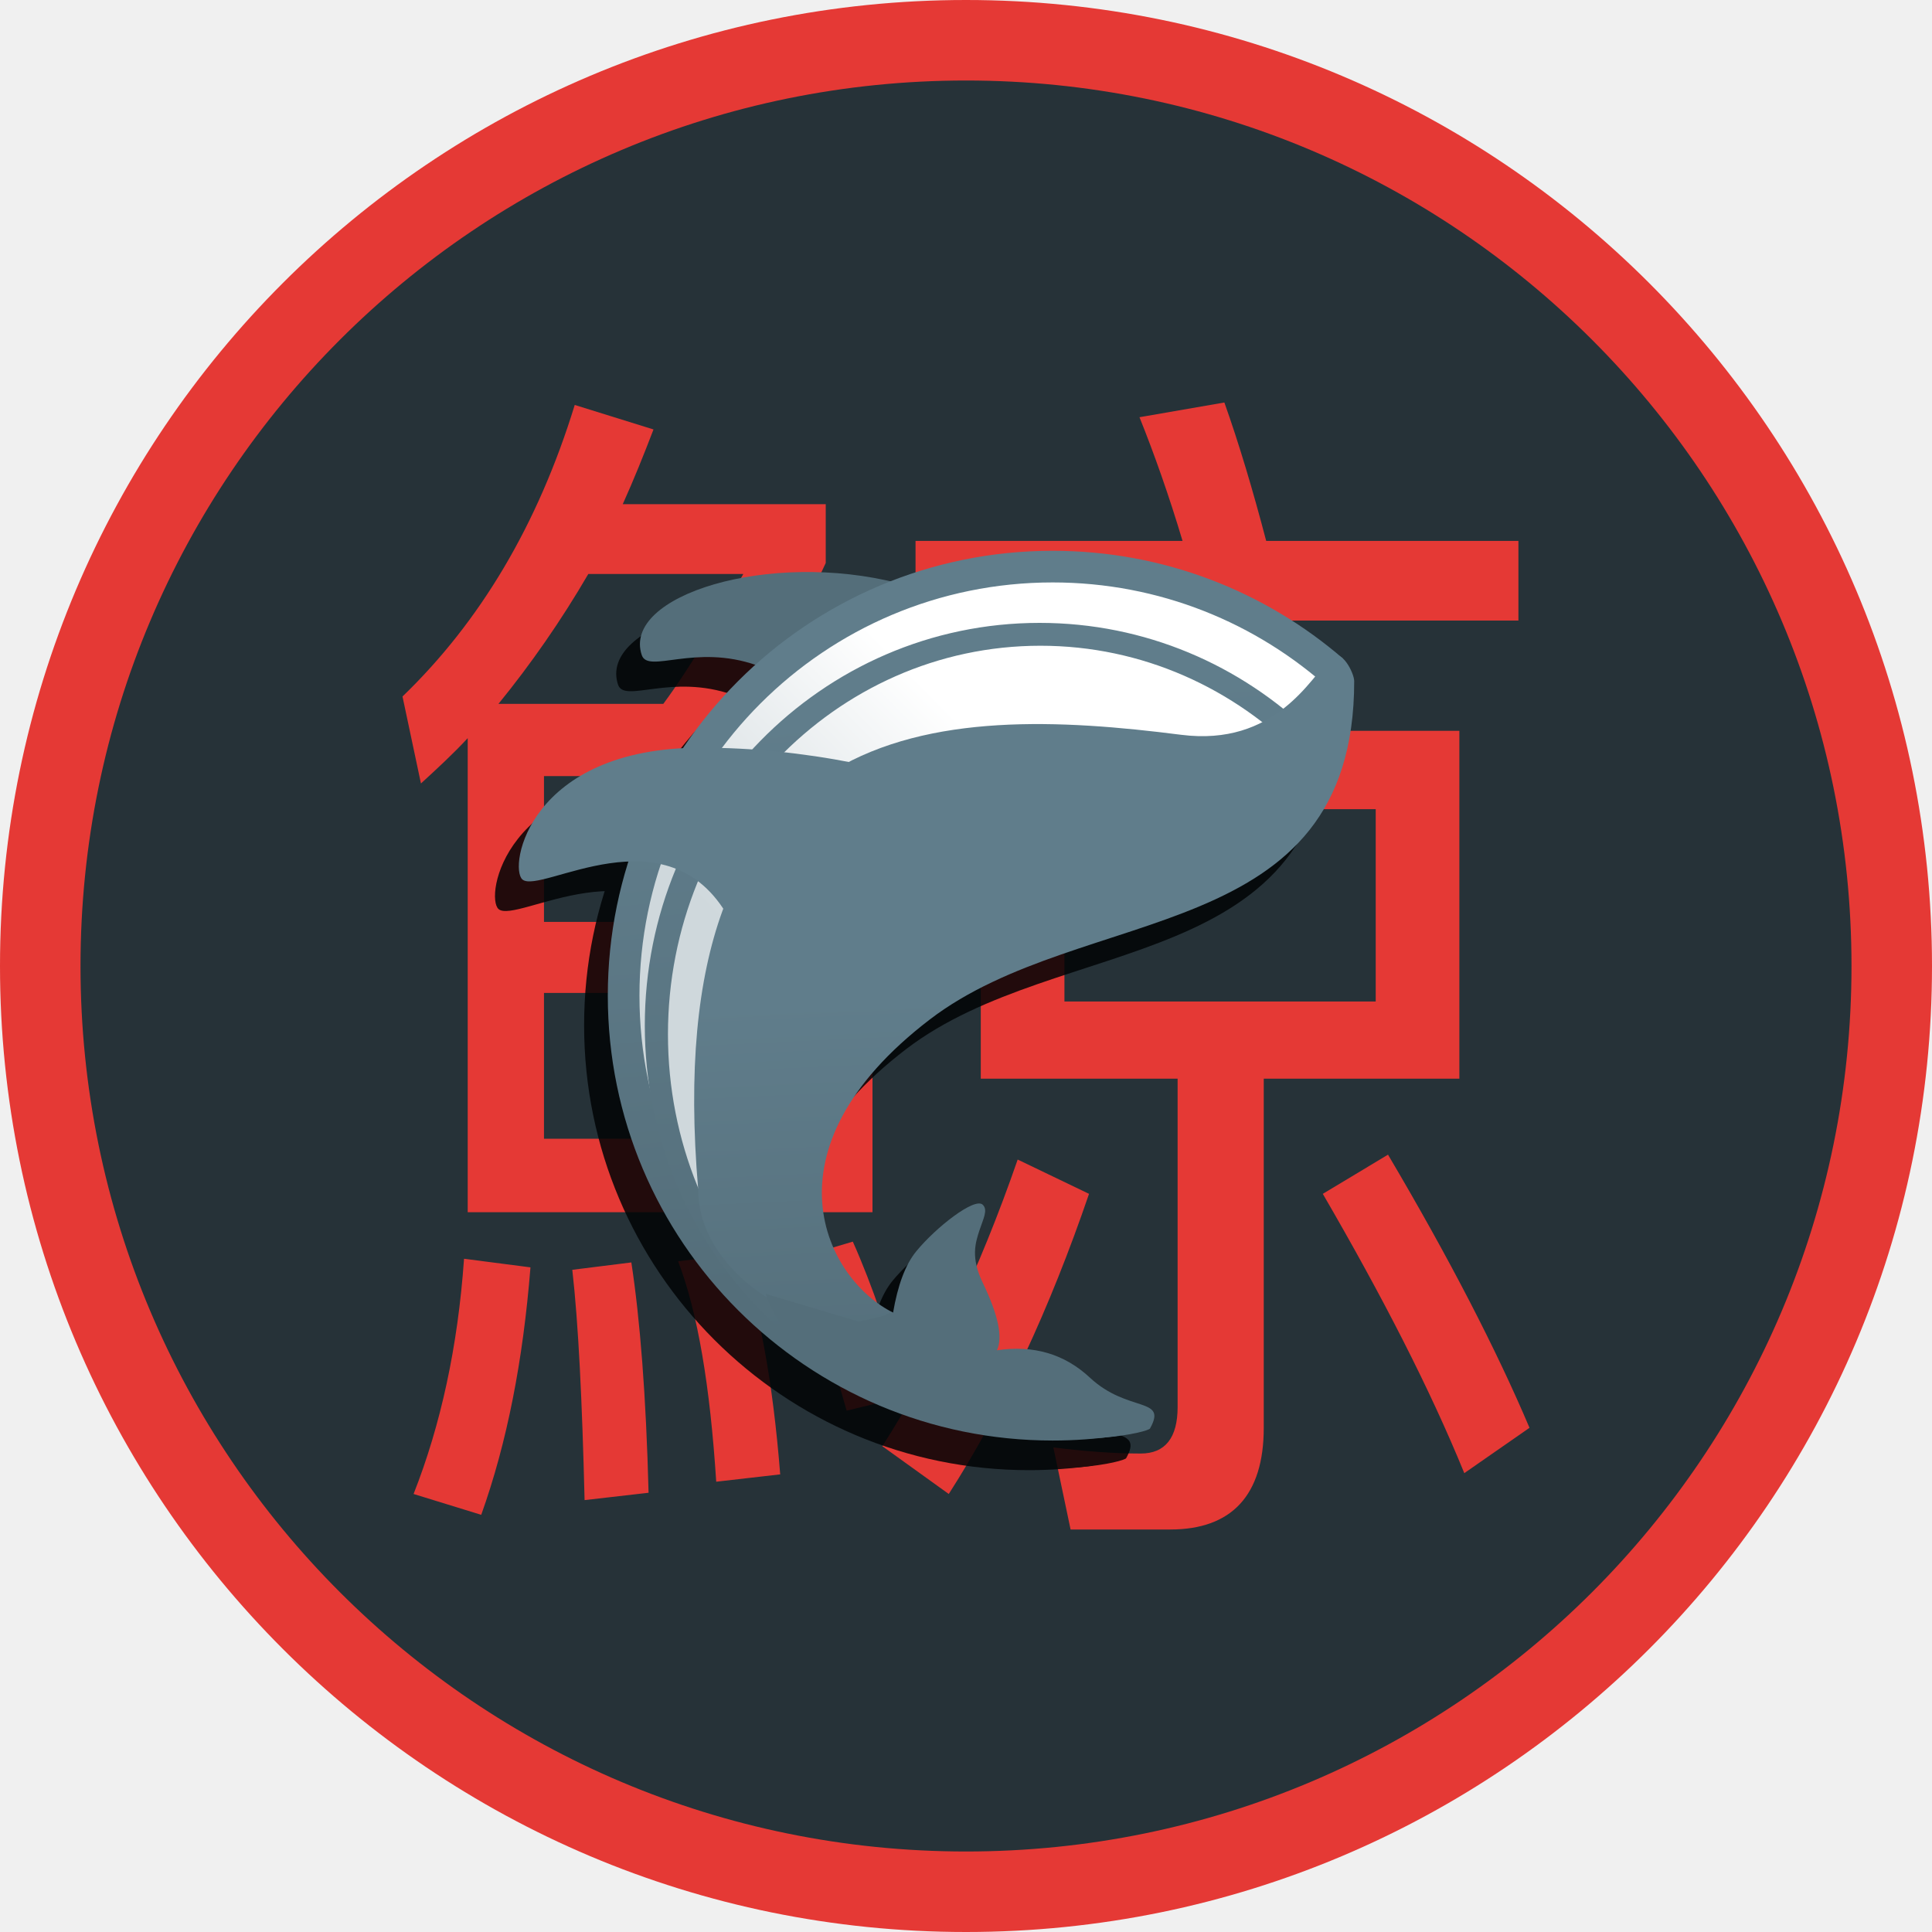
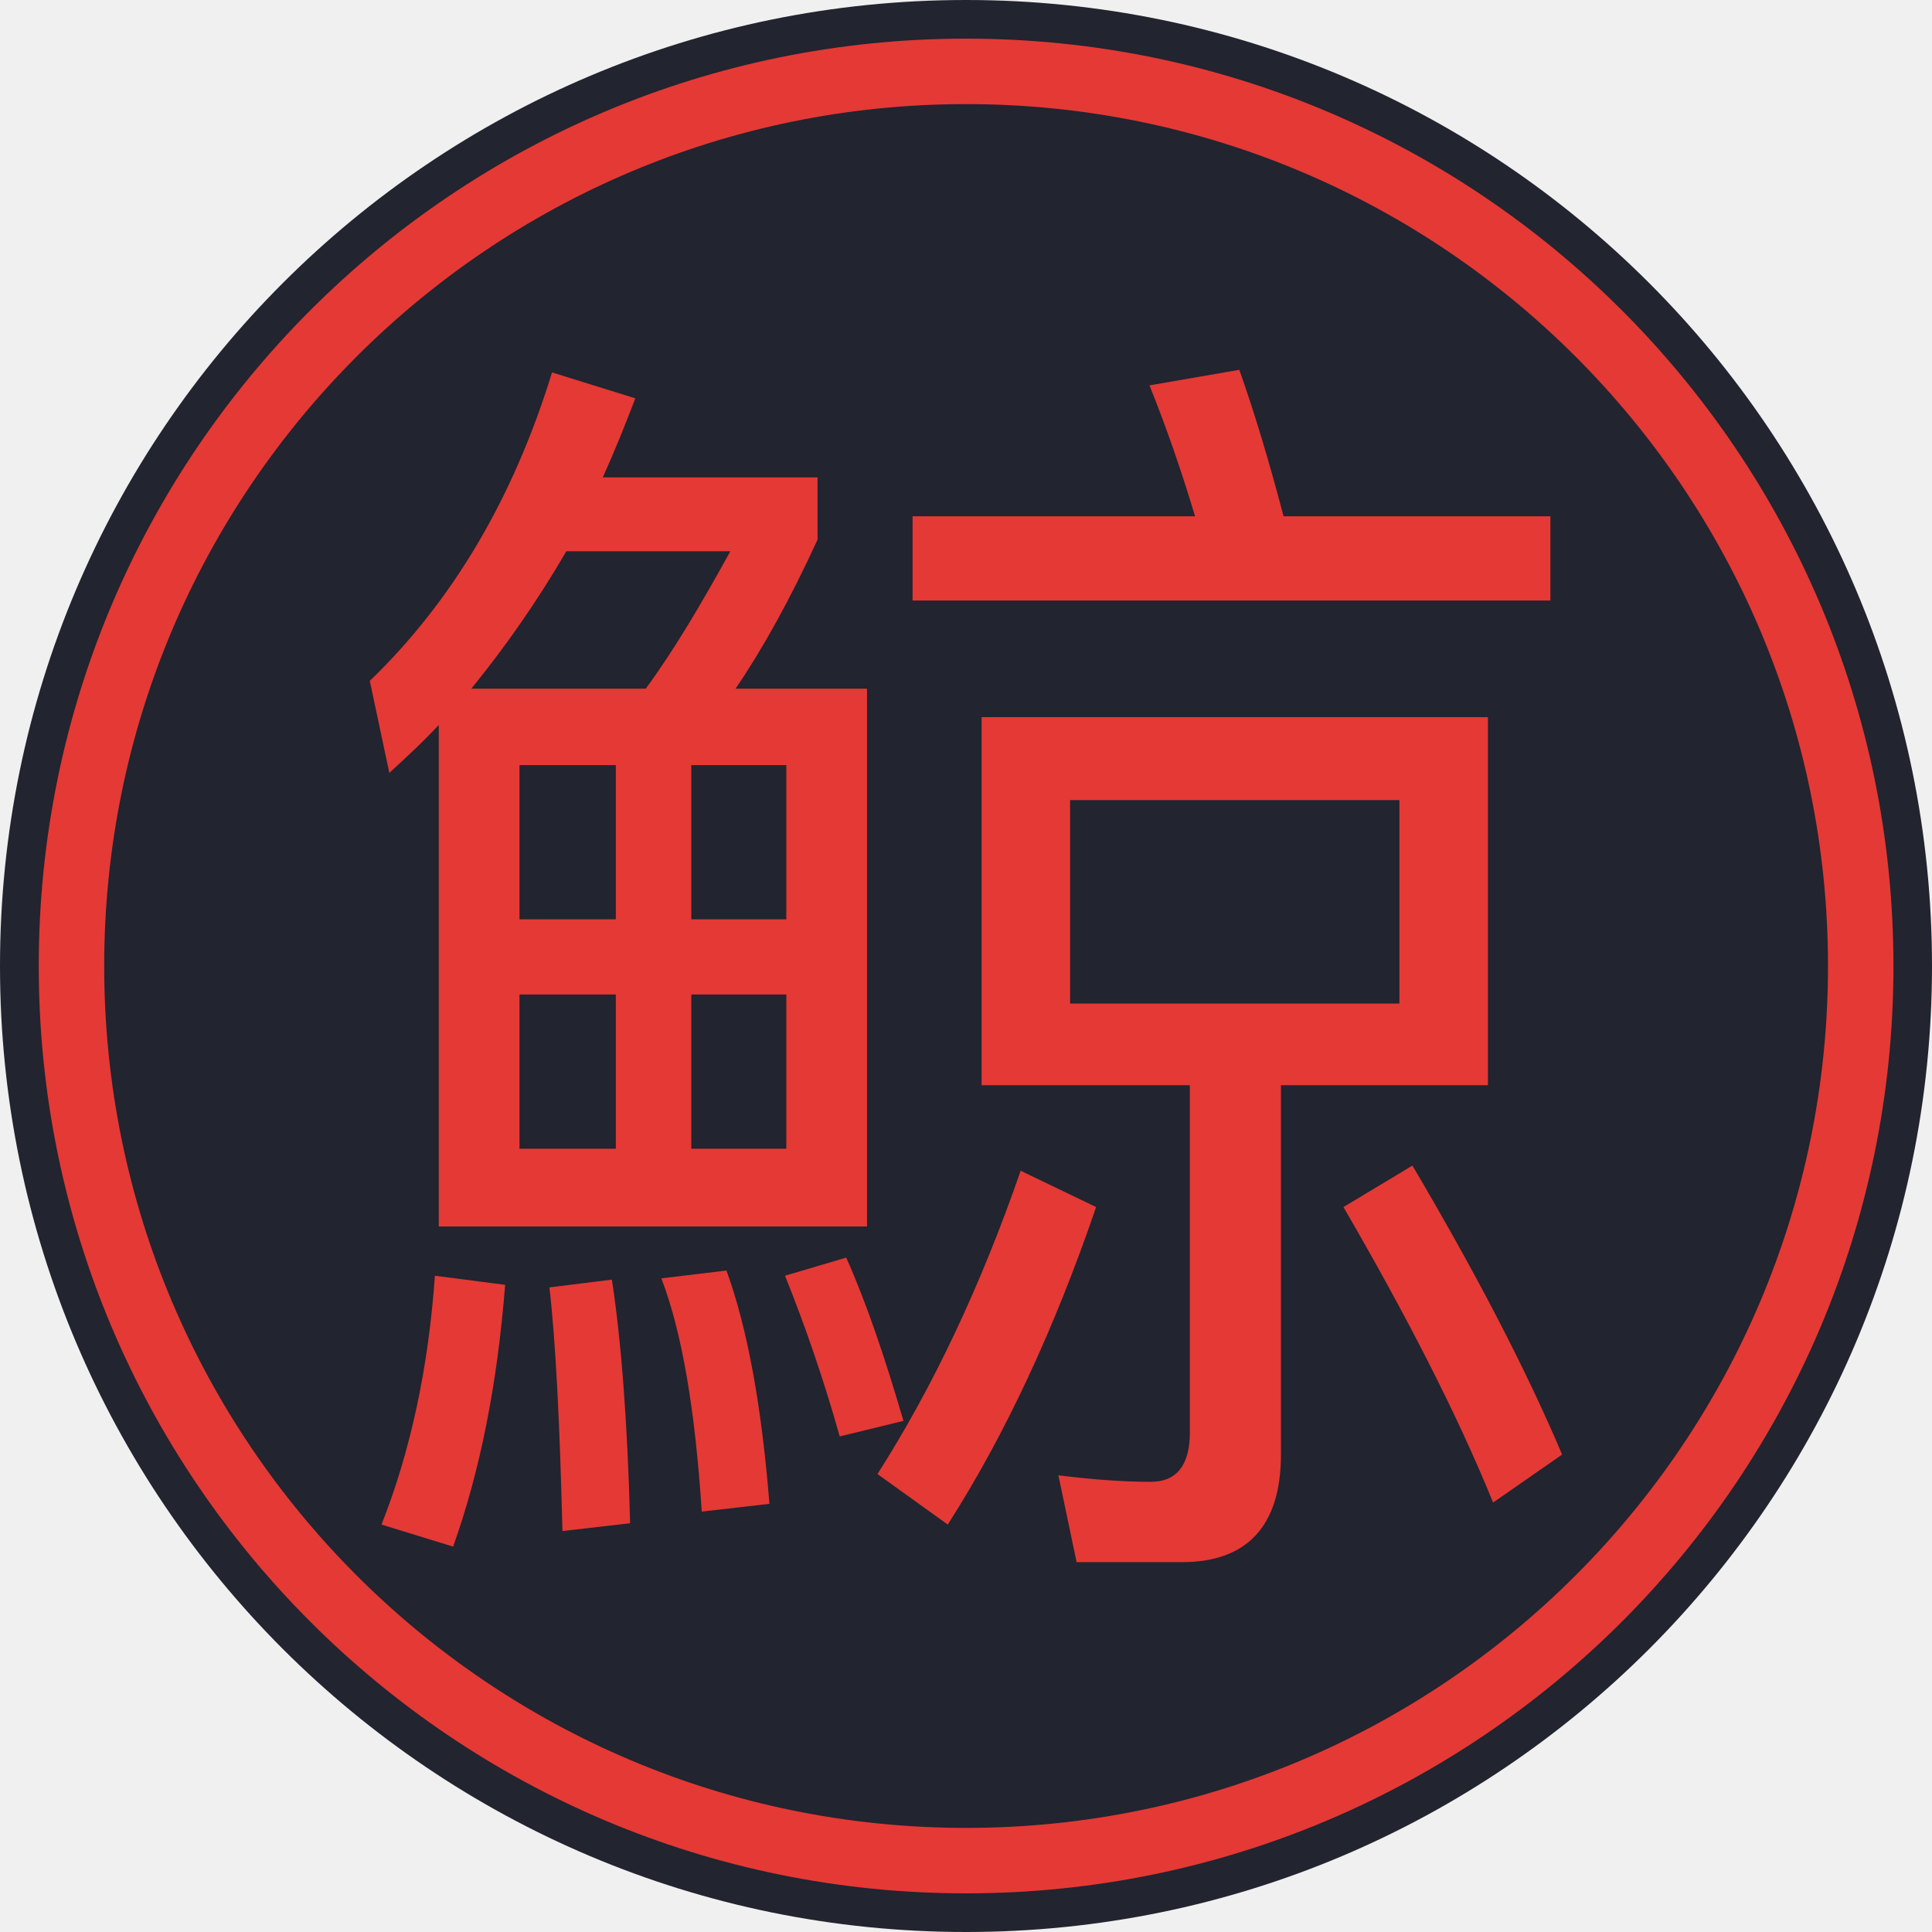
<svg xmlns="http://www.w3.org/2000/svg" width="60" height="60" viewBox="0 0 60 60" fill="none">
-   <g clip-path="url(#clip0_46973_53590)">
-     <circle cx="30" cy="30" r="30" fill="#E53935" />
-     <circle cx="30" cy="30" r="27.5" fill="#263238" />
-     <path d="M47.156 19.272V16.799H39.323C38.903 15.201 38.483 13.793 38.024 12.5L35.388 12.957C35.846 14.098 36.305 15.391 36.725 16.799H28.433V19.272H47.156ZM27.096 37.647V21.859H23.237C24.039 20.679 24.842 19.234 25.644 17.484V15.658H19.34C19.683 14.897 19.989 14.136 20.295 13.337L17.849 12.576C16.703 16.304 14.907 19.31 12.5 21.63L13.073 24.331C13.57 23.875 14.067 23.419 14.525 22.924V37.647H27.096ZM20.6 21.859H15.48C16.474 20.641 17.429 19.272 18.27 17.826H23.084C22.244 19.348 21.441 20.717 20.6 21.859ZM36.343 47.5C38.253 47.5 39.247 46.435 39.247 44.342V33.5H45.322V22.696H30.459V33.5H36.572V43.696C36.572 44.647 36.19 45.141 35.426 45.141C34.547 45.141 33.63 45.065 32.713 44.951L33.248 47.5H36.343ZM19.722 28.63H16.894V24.103H19.722V28.63ZM24.727 28.63H21.938V24.103H24.727V28.63ZM42.724 31.103H33.057V25.13H42.724V31.103ZM24.727 35.364H21.938V30.837H24.727V35.364ZM19.722 35.364H16.894V30.837H19.722V35.364ZM45.475 45.75L47.5 44.342C46.468 41.908 45.016 39.092 43.106 35.859L41.081 37.076C42.915 40.234 44.405 43.125 45.475 45.75ZM29.465 46.397C31.146 43.772 32.598 40.652 33.821 37.076L31.605 36.011C30.42 39.435 29.006 42.402 27.402 44.913L29.465 46.397ZM26.294 43.81L28.166 43.353C27.631 41.527 27.096 39.929 26.485 38.56L24.689 39.092C25.3 40.614 25.835 42.174 26.294 43.81ZM22.243 46.016L24.23 45.788C24.001 42.897 23.581 40.614 22.969 38.94L21.059 39.169C21.67 40.766 22.052 43.049 22.243 46.016ZM14.945 47.044C15.748 44.799 16.244 42.25 16.474 39.359L14.411 39.092C14.219 41.831 13.684 44.266 12.844 46.397L14.945 47.044ZM18.155 46.587L20.142 46.359C20.066 43.353 19.875 40.956 19.607 39.206L17.773 39.435C17.964 41.109 18.079 43.505 18.155 46.587Z" fill="#E53935" />
-     <g style="mix-blend-mode:multiply">
-       <path fill-rule="evenodd" clip-rule="evenodd" d="M40.698 21.949C34.511 17.133 28.519 17.302 22.722 22.457C16.924 27.613 17.07 34.111 23.158 41.953L24.572 27.567L39.817 24.14L40.698 21.949Z" fill="url(#paint0_linear_46973_53590)" />
-       <path fill-rule="evenodd" clip-rule="evenodd" d="M27.178 19.036C23.147 17.997 18.574 19.413 19.194 21.263C19.391 21.854 20.847 20.901 22.768 21.582C23.706 21.153 26.878 19.448 27.178 19.036Z" fill="#263238" />
-       <path fill-rule="evenodd" clip-rule="evenodd" d="M31.955 18.025C35.4 18.025 38.551 19.286 40.97 21.372L40.57 22.33C38.293 20.266 35.271 19.008 31.955 19.008C24.868 19.008 19.122 24.754 19.122 31.841C19.122 38.929 24.868 44.674 31.955 44.674C32.725 44.674 33.48 44.606 34.213 44.476L33.946 45.515C33.296 45.608 32.631 45.657 31.955 45.657C24.325 45.657 18.14 39.471 18.14 31.841C18.14 24.211 24.325 18.025 31.955 18.025Z" fill="url(#paint1_linear_46973_53590)" />
-       <path fill-rule="evenodd" clip-rule="evenodd" d="M31.546 20.264C34.821 20.264 37.796 21.574 39.995 23.708L39.688 24.442C37.6 22.297 34.735 20.974 31.573 20.974C25.184 20.974 20.005 26.378 20.005 33.043C20.005 39.708 25.184 45.111 31.573 45.111C32.541 45.111 33.482 44.987 34.381 44.753L34.333 44.95C33.438 45.163 32.504 45.275 31.546 45.275C24.775 45.275 19.286 39.676 19.286 32.77C19.286 25.863 24.775 20.264 31.546 20.264Z" fill="url(#paint2_linear_46973_53590)" />
-       <path fill-rule="evenodd" clip-rule="evenodd" d="M27.02 41.694C24.927 40.676 22.819 36.651 28.141 32.581C32.91 28.933 41.32 30.358 41.32 22.073C41.32 21.827 40.92 21.019 40.595 21.348C39.976 21.976 38.862 24.113 35.94 23.739C28.445 22.78 19.662 22.937 20.948 37.867C20.948 40.844 25.297 42.96 27.02 41.694Z" fill="url(#paint3_linear_46973_53590)" />
-       <path fill-rule="evenodd" clip-rule="evenodd" d="M25.774 24.613C24.171 24.298 22.593 24.14 21.04 24.14C15.676 24.14 15.05 27.858 15.484 28.233C16.044 28.715 19.999 26.011 21.901 29.436C23.169 31.719 24.46 30.111 25.774 24.613Z" fill="#263238" />
-       <path fill-rule="evenodd" clip-rule="evenodd" d="M26.993 41.698C27.14 40.829 27.381 40.19 27.715 39.781C28.319 39.042 29.529 38.093 29.779 38.333C29.95 38.496 29.796 38.769 29.676 39.135C29.549 39.524 29.405 39.98 29.779 40.755C30.264 41.758 30.411 42.458 30.22 42.854C31.358 42.685 32.32 42.969 33.108 43.704C34.289 44.807 35.529 44.29 34.974 45.285C34.918 45.385 32.87 45.929 29.433 45.341C28.773 45.228 27.744 44.767 26.346 43.958C25.102 43.304 24.292 42.814 23.914 42.488C23.536 42.161 23.244 41.699 23.039 41.102L25.93 41.965C26.537 41.843 26.859 41.746 26.898 41.674C26.902 41.667 26.991 41.706 26.993 41.698Z" fill="#263238" />
-     </g>
-     <path fill-rule="evenodd" clip-rule="evenodd" d="M41.434 21.029C35.247 16.213 29.255 16.382 23.458 21.538C17.661 26.693 17.806 33.191 23.894 41.033L25.308 26.647L40.553 23.22L41.434 21.029Z" fill="url(#paint4_linear_46973_53590)" />
-     <path fill-rule="evenodd" clip-rule="evenodd" d="M27.915 18.116C23.883 17.077 19.311 18.494 19.93 20.343C20.128 20.934 21.583 19.981 23.505 20.663C24.443 20.233 27.614 18.528 27.915 18.116Z" fill="#546E7A" />
-     <path fill-rule="evenodd" clip-rule="evenodd" d="M32.692 17.105C36.137 17.105 39.287 18.366 41.707 20.452L41.307 21.41C39.029 19.346 36.007 18.088 32.692 18.088C25.604 18.088 19.859 23.834 19.859 30.921C19.859 38.009 25.604 43.754 32.692 43.754C33.462 43.754 34.216 43.686 34.949 43.556L34.682 44.595C34.032 44.688 33.367 44.737 32.692 44.737C25.061 44.737 18.876 38.551 18.876 30.921C18.876 23.291 25.061 17.105 32.692 17.105Z" fill="url(#paint5_linear_46973_53590)" />
-     <path fill-rule="evenodd" clip-rule="evenodd" d="M32.285 19.344C35.56 19.344 38.535 20.654 40.734 22.788L40.427 23.522C38.339 21.378 35.474 20.054 32.312 20.054C25.923 20.054 20.744 25.457 20.744 32.123C20.744 38.788 25.923 44.191 32.312 44.191C33.281 44.191 34.221 44.067 35.12 43.833L35.072 44.03C34.177 44.242 33.244 44.355 32.285 44.355C25.514 44.355 20.025 38.756 20.025 31.85C20.025 24.943 25.514 19.344 32.285 19.344Z" fill="url(#paint6_linear_46973_53590)" />
-     <path fill-rule="evenodd" clip-rule="evenodd" d="M27.757 40.774C25.663 39.756 23.555 35.731 28.877 31.66C33.646 28.012 42.056 29.438 42.056 21.153C42.056 20.907 41.657 20.099 41.332 20.428C40.712 21.056 39.599 23.193 36.676 22.819C29.181 21.86 20.398 22.017 21.684 36.947C21.684 39.924 26.034 42.04 27.757 40.774Z" fill="url(#paint7_linear_46973_53590)" />
-     <path fill-rule="evenodd" clip-rule="evenodd" d="M26.514 23.693C24.911 23.378 23.333 23.22 21.779 23.22C16.416 23.22 15.79 26.939 16.224 27.313C16.784 27.795 20.739 25.091 22.641 28.516C23.909 30.799 25.2 29.191 26.514 23.693Z" fill="#607D8B" />
-     <path fill-rule="evenodd" clip-rule="evenodd" d="M27.733 40.778C27.88 39.909 28.12 39.27 28.455 38.861C29.059 38.122 30.269 37.173 30.519 37.413C30.69 37.576 30.536 37.849 30.416 38.215C30.289 38.604 30.145 39.06 30.519 39.834C31.003 40.838 31.15 41.538 30.96 41.934C32.097 41.765 33.06 42.049 33.848 42.784C35.029 43.888 36.269 43.37 35.714 44.364C35.658 44.465 33.609 45.01 30.172 44.421C29.513 44.308 28.484 43.847 27.086 43.038C25.842 42.384 25.031 41.894 24.654 41.568C24.276 41.241 23.984 40.779 23.778 40.182L26.67 41.045C27.276 40.923 27.599 40.826 27.638 40.754C27.642 40.747 27.731 40.785 27.733 40.778Z" fill="#546E7A" />
-   </g>
-   <defs>
-     <linearGradient id="paint0_linear_46973_53590" x1="26.706" y1="20.916" x2="19.833" y2="27.686" gradientUnits="userSpaceOnUse">
-       <stop stop-color="#263238" />
-       <stop offset="1" stop-color="#263238" />
-     </linearGradient>
-     <linearGradient id="paint1_linear_46973_53590" x1="21.035" y1="25.075" x2="22.722" y2="40.871" gradientUnits="userSpaceOnUse">
-       <stop stop-color="#263238" />
-       <stop offset="1" stop-color="#263238" />
-     </linearGradient>
-     <linearGradient id="paint2_linear_46973_53590" x1="22.198" y1="23.301" x2="24.089" y2="42.531" gradientUnits="userSpaceOnUse">
-       <stop stop-color="#263238" />
-       <stop offset="1" stop-color="#263238" />
-     </linearGradient>
-     <linearGradient id="paint3_linear_46973_53590" x1="27.845" y1="31.841" x2="28.413" y2="44.209" gradientUnits="userSpaceOnUse">
-       <stop stop-color="#263238" />
-       <stop offset="1" stop-color="#263238" />
-     </linearGradient>
-     <linearGradient id="paint4_linear_46973_53590" x1="27.445" y1="19.997" x2="20.572" y2="26.765" gradientUnits="userSpaceOnUse">
-       <stop stop-color="white" />
-       <stop offset="1" stop-color="#CFD8DC" />
-     </linearGradient>
-     <linearGradient id="paint5_linear_46973_53590" x1="21.774" y1="24.155" x2="23.461" y2="39.951" gradientUnits="userSpaceOnUse">
-       <stop stop-color="#607D8B" />
-       <stop offset="1" stop-color="#546E7A" />
-     </linearGradient>
-     <linearGradient id="paint6_linear_46973_53590" x1="22.937" y1="22.381" x2="24.828" y2="41.611" gradientUnits="userSpaceOnUse">
-       <stop stop-color="#607D8B" />
-       <stop offset="1" stop-color="#546E7A" />
-     </linearGradient>
-     <linearGradient id="paint7_linear_46973_53590" x1="28.583" y1="30.921" x2="29.151" y2="43.289" gradientUnits="userSpaceOnUse">
-       <stop stop-color="#607D8B" />
-       <stop offset="1" stop-color="#546E7A" />
-     </linearGradient>
-     <clipPath id="clip0_46973_53590">
-       <rect width="60" height="60" fill="white" />
-     </clipPath>
-   </defs>
+   <path d="M30 60C46.569 60 60 46.569 60 30C60 13.431 46.569 0 30 0C13.431 0 0 13.431 0 30C0 46.569 13.431 60 30 60Z" fill="#22242F" />
+   <path d="M30.003 1.2C45.909 1.2 58.803 14.094 58.803 30C58.803 45.906 45.909 58.8 30.003 58.8C14.097 58.8 1.203 45.906 1.203 30C1.203 14.094 14.097 1.2 30.003 1.2ZM30.003 3.233C15.22 3.233 3.236 15.217 3.236 30C3.236 44.783 15.22 56.767 30.003 56.767C44.786 56.767 56.77 44.783 56.77 30C56.77 15.217 44.786 3.233 30.003 3.233Z" fill="#E53935" />
+   <path d="M48.149 18.65V16.033H39.862C39.417 14.343 38.973 12.854 38.488 11.485L35.699 11.968C36.184 13.176 36.669 14.544 37.113 16.033H28.341V18.65H48.149ZM26.926 38.09V21.387H22.844C23.692 20.139 24.541 18.609 25.39 16.758V14.826H18.72C19.084 14.021 19.407 13.216 19.731 12.371L17.144 11.566C15.931 15.51 14.031 18.69 11.484 21.145L12.091 24.003C12.616 23.52 13.142 23.037 13.627 22.513V38.09H26.926ZM20.054 21.387H14.637C15.688 20.099 16.699 18.65 17.588 17.12H22.682C21.793 18.73 20.944 20.179 20.054 21.387ZM36.709 48.514C38.73 48.514 39.781 47.387 39.781 45.173V33.703H46.209V22.272H30.484V33.703H36.952V44.489C36.952 45.495 36.547 46.019 35.739 46.019C34.809 46.019 33.839 45.938 32.869 45.817L33.435 48.514H36.709ZM19.125 28.551H16.133V23.761H19.125V28.551ZM24.42 28.551H21.469V23.761H24.42V28.551ZM43.46 31.167H33.233V24.848H43.46V31.167ZM24.42 35.675H21.469V30.885H24.42V35.675ZM19.125 35.675H16.133V30.885H19.125V35.675ZM46.37 46.663L48.513 45.173C47.422 42.597 45.885 39.619 43.864 36.198L41.722 37.486C43.662 40.827 45.239 43.885 46.37 46.663ZM29.433 47.347C31.211 44.57 32.748 41.269 34.041 37.486L31.697 36.359C30.443 39.981 28.948 43.121 27.25 45.777L29.433 47.347ZM26.078 44.61L28.058 44.127C27.492 42.195 26.926 40.505 26.28 39.056L24.38 39.619C25.026 41.229 25.592 42.879 26.078 44.61ZM21.793 46.944L23.895 46.703C23.652 43.644 23.207 41.229 22.561 39.458L20.539 39.7C21.186 41.39 21.59 43.805 21.793 46.944ZM14.072 48.031C14.92 45.656 15.446 42.96 15.688 39.901L13.506 39.619C13.303 42.517 12.738 45.093 11.848 47.347L14.072 48.031ZM17.467 47.548L19.569 47.306C19.488 44.127 19.286 41.591 19.003 39.74L17.063 39.981C17.265 41.752 17.386 44.288 17.467 47.548Z" fill="#E53935" />
</svg>
